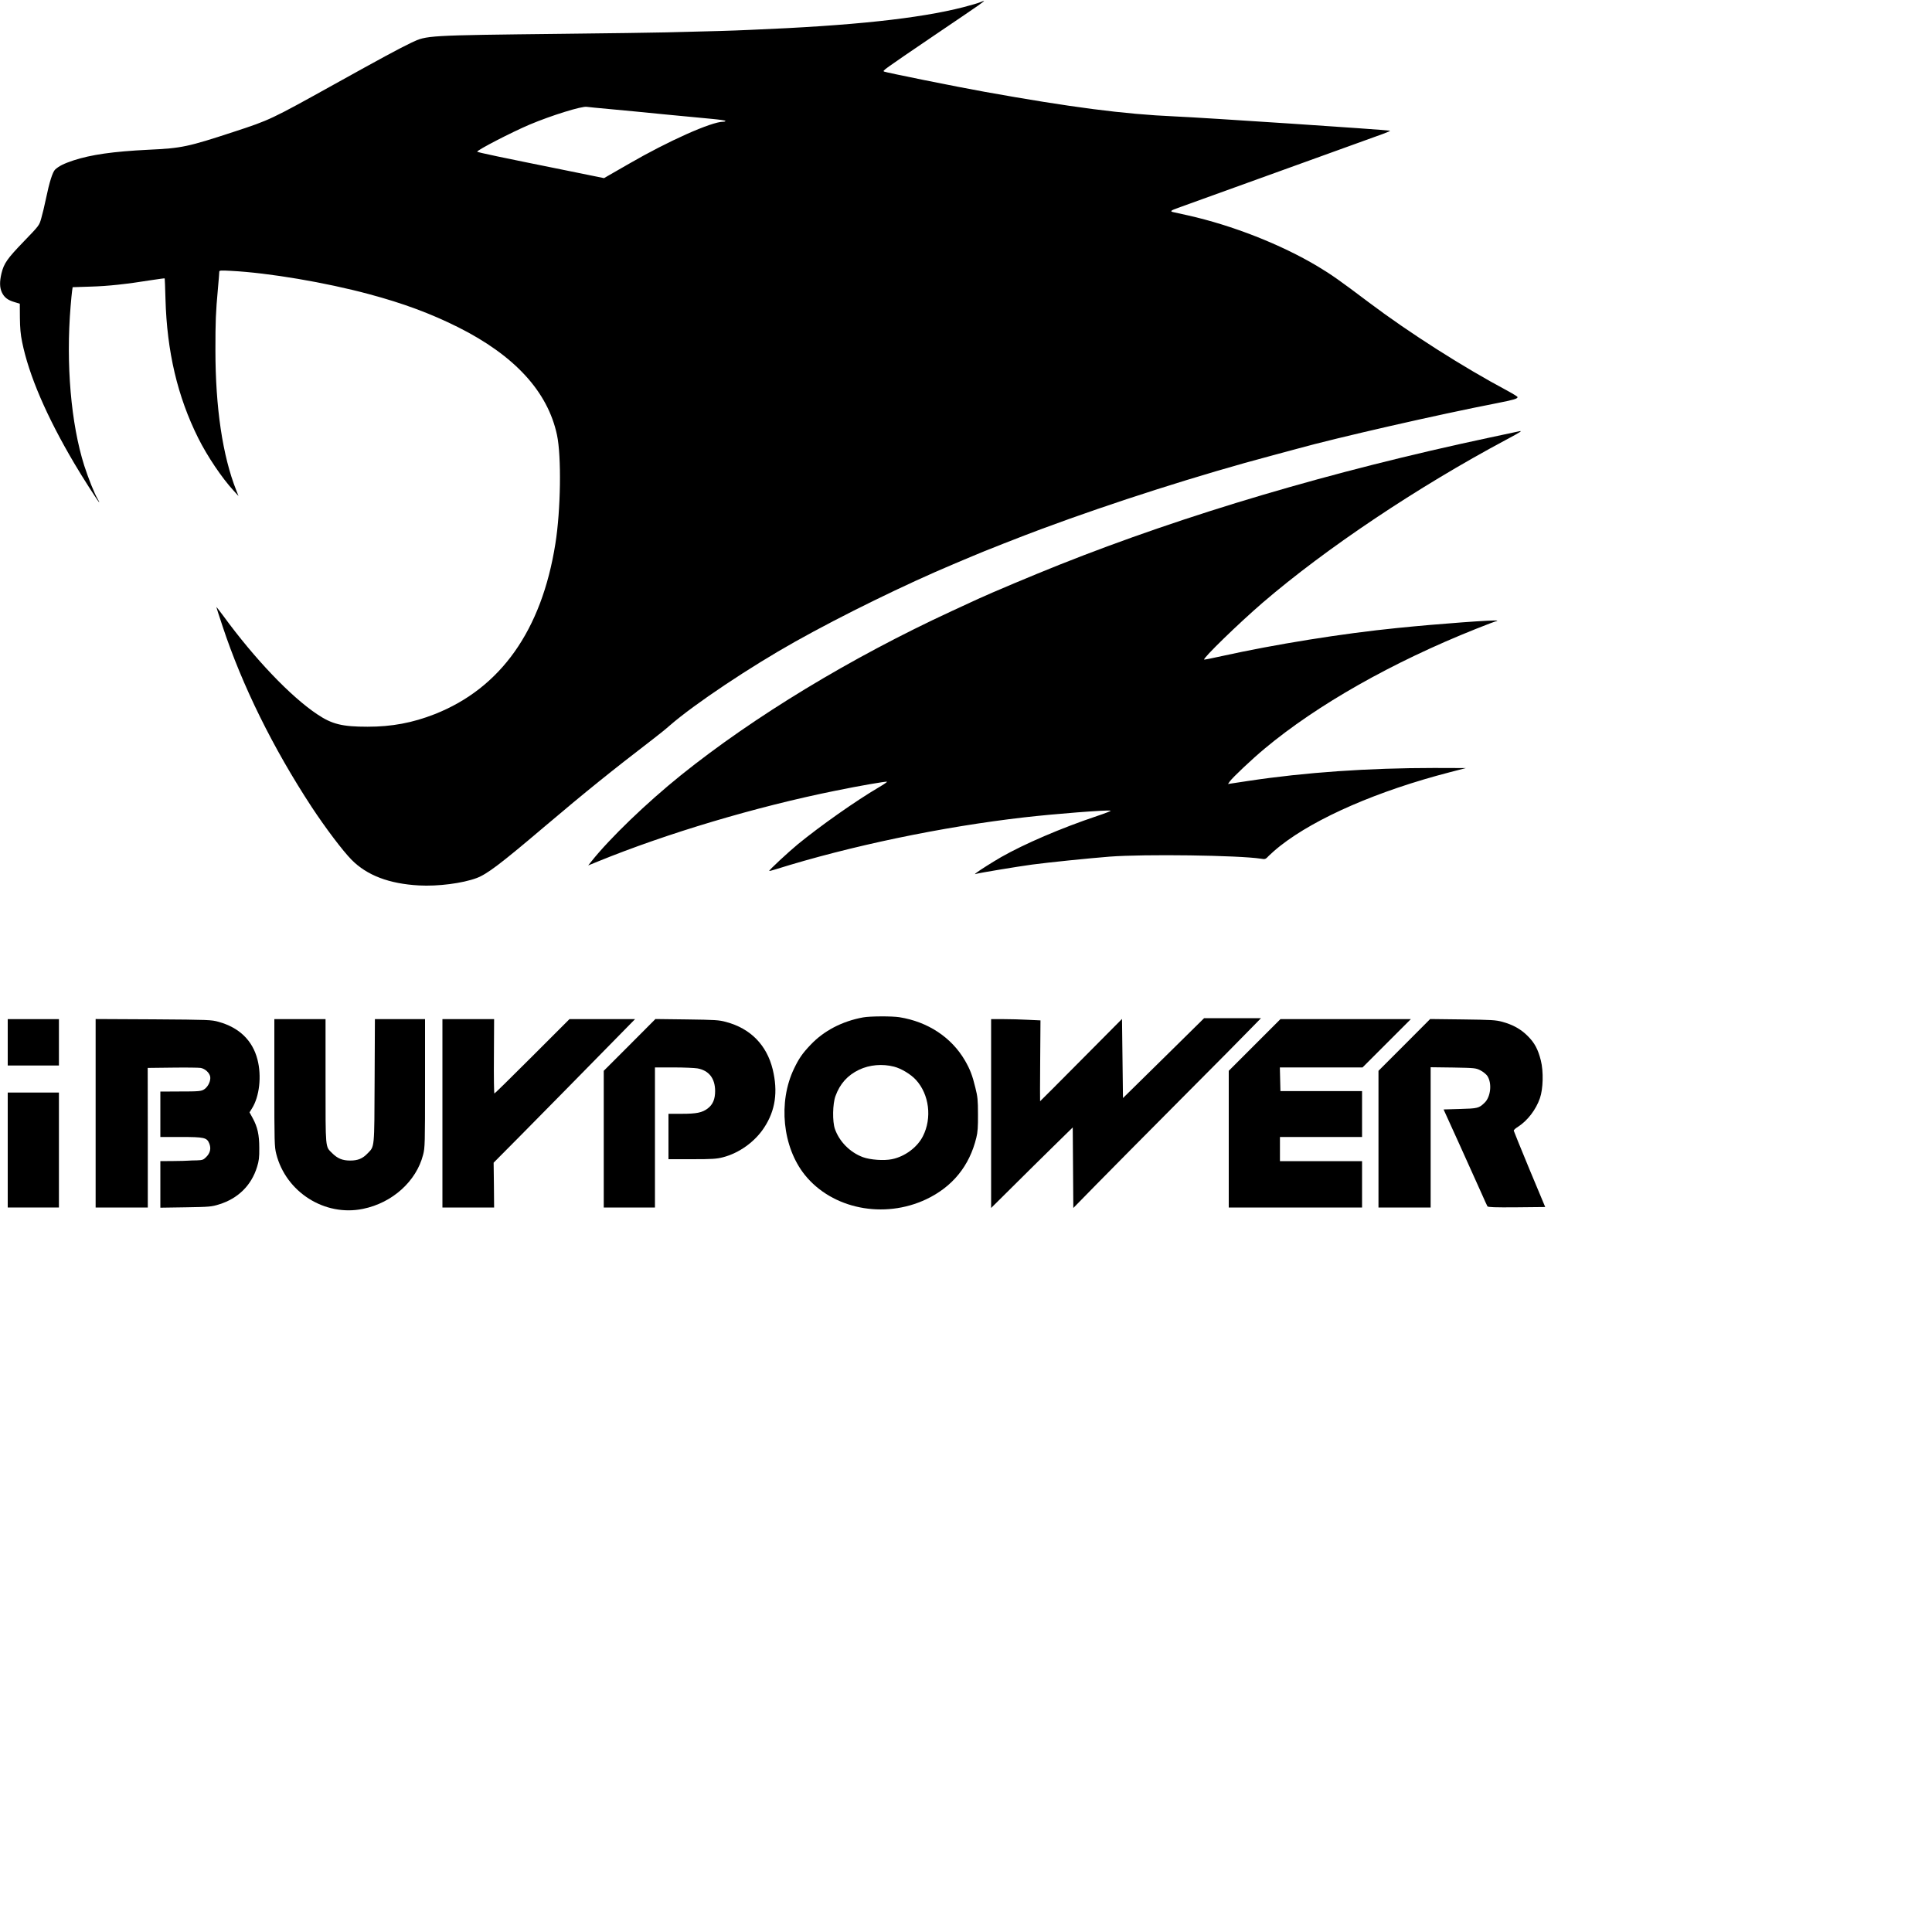
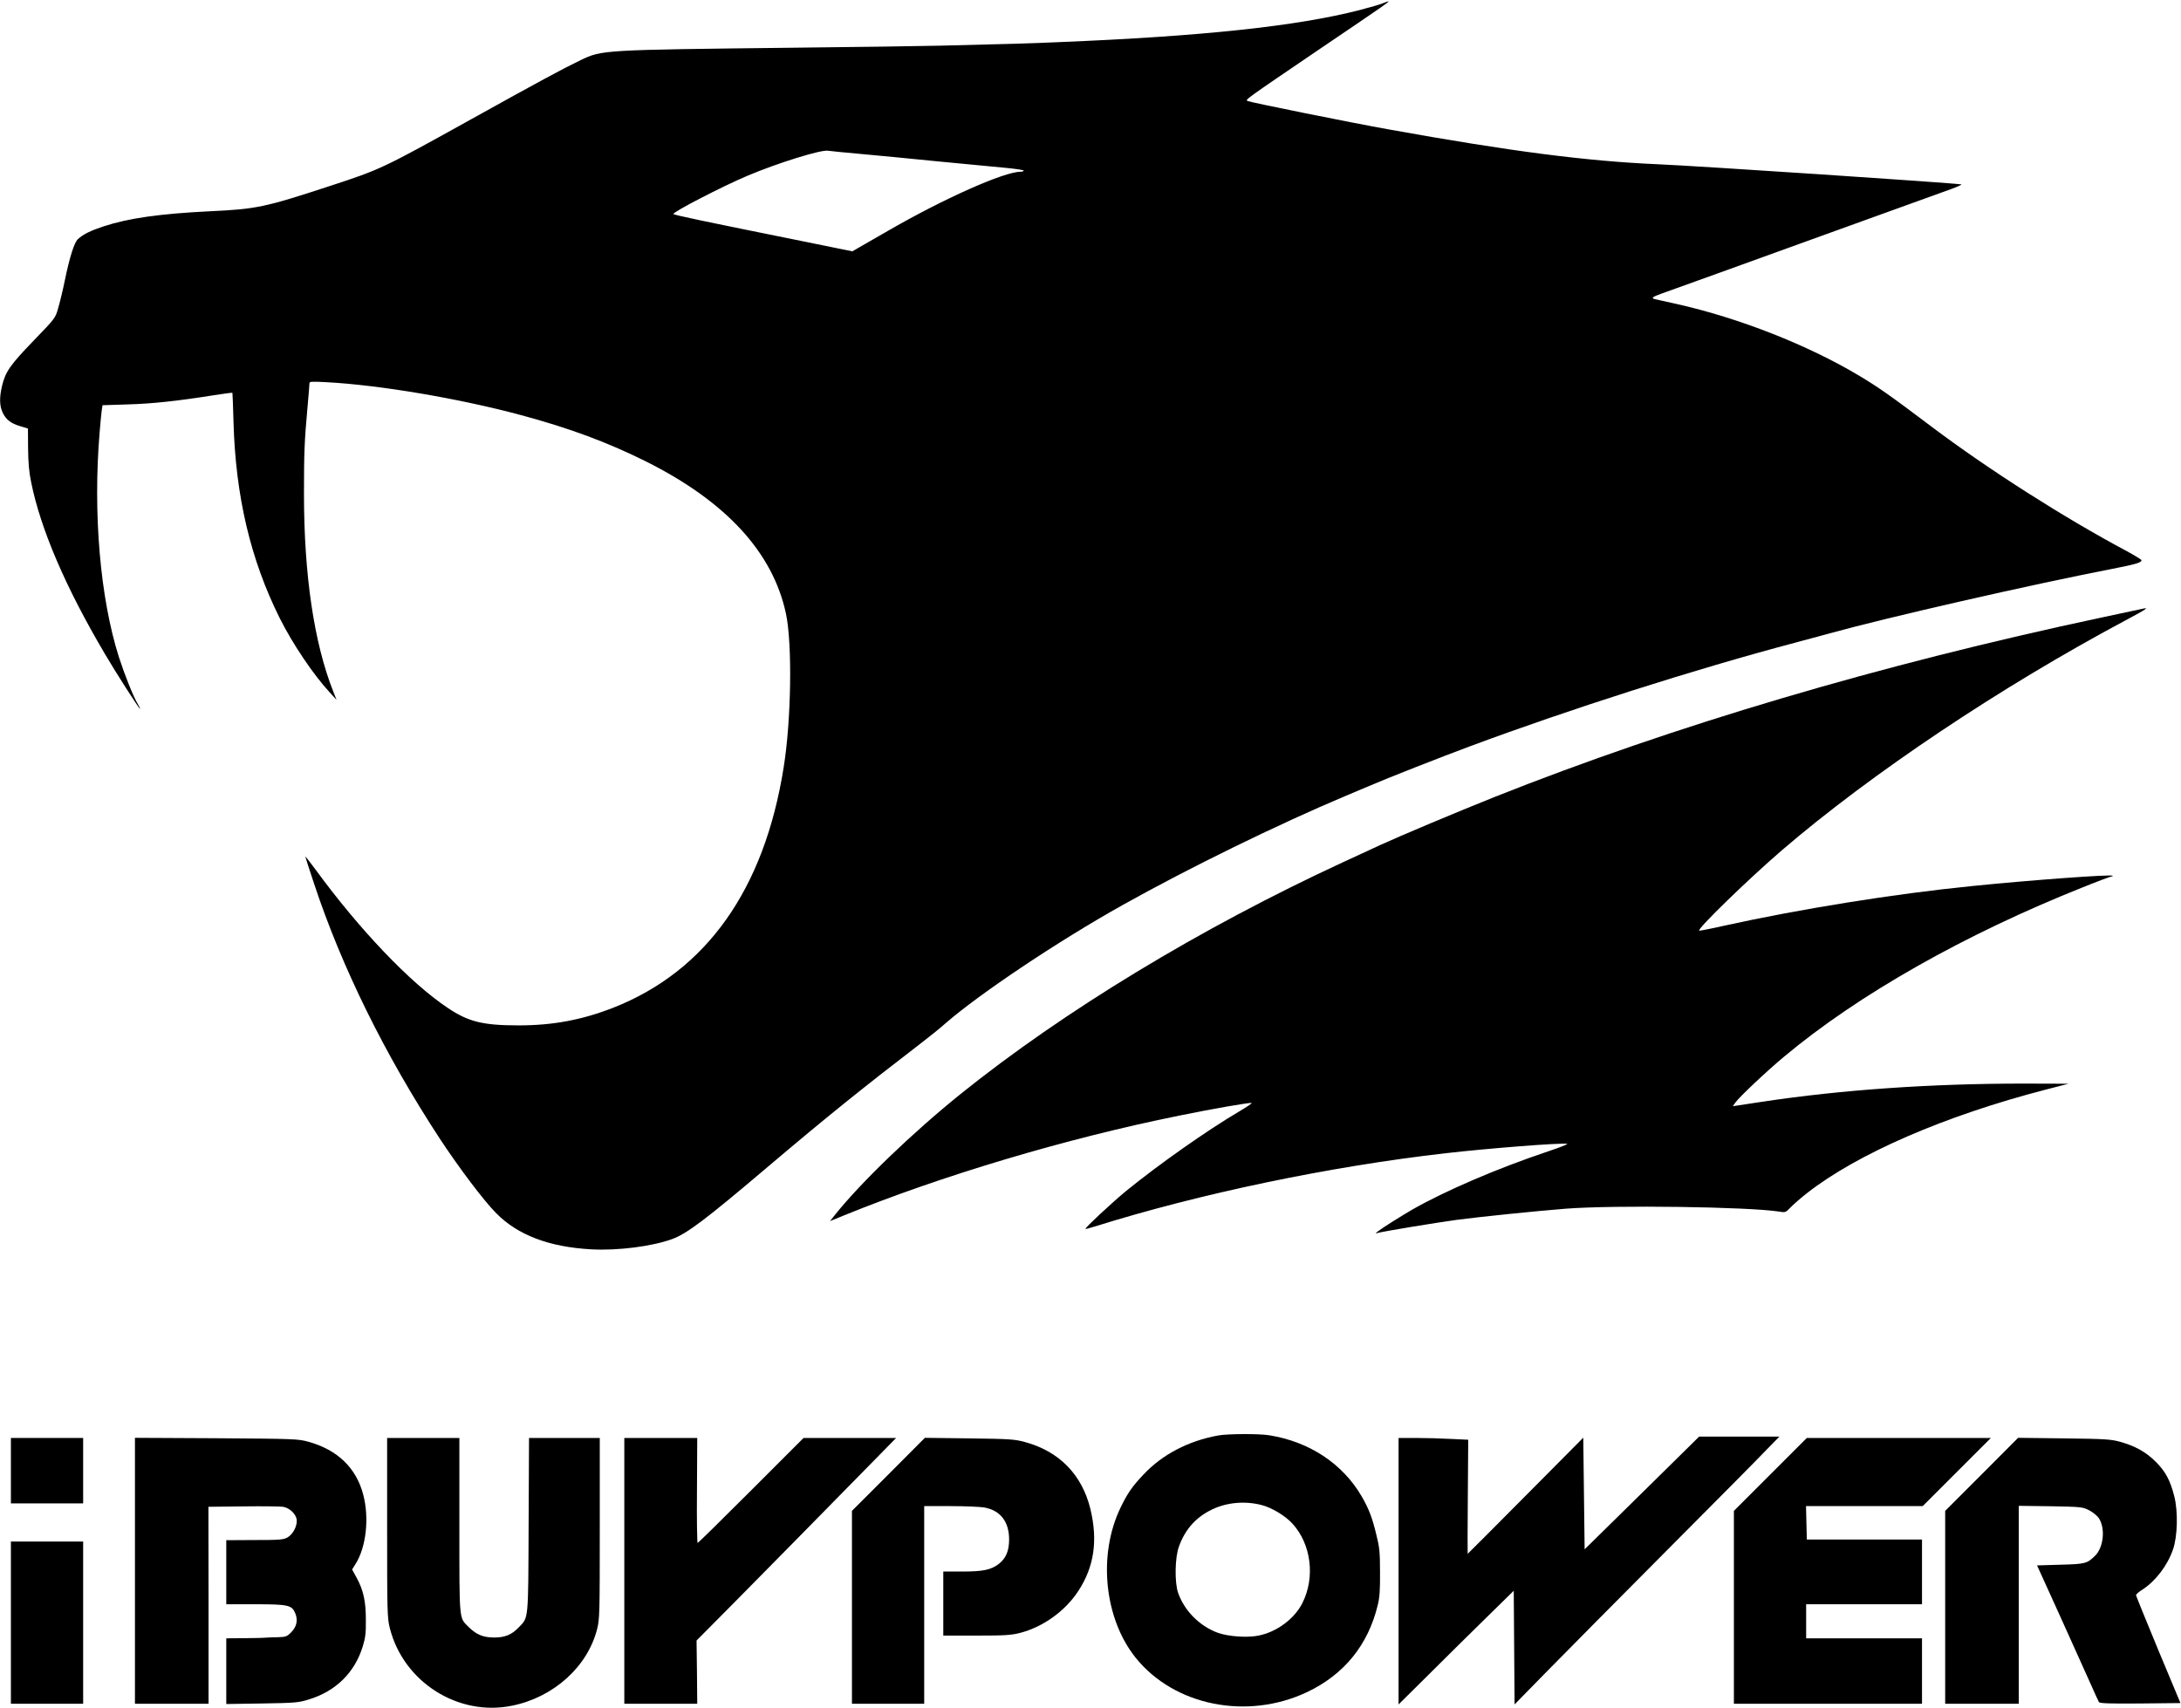
- <svg xmlns="http://www.w3.org/2000/svg" version="1.0" width="100%" viewBox="0 0 2000 2000">
+ <svg xmlns="http://www.w3.org/2000/svg" version="1.0" width="100%" viewBox="0 0 1600 1253">
  <g transform="translate(0,1253) scale(0.1,-0.1)" fill="#000000" stroke="none">
    <path d="M10144 12506 c-17 -8 -94 -30 -170 -50 -460 -118 -1150 -192 -2204 -235 -221 -10 -345 -13 -870 -26 -118 -3 -602 -10 -1075 -15 -1409 -16 -1408 -16 -1565 -91 -133 -64 -307 -158 -800 -432 -657 -365 -666 -369 -1038 -491 -479 -157 -540 -170 -882 -186 -369 -18 -598 -51 -781 -111 -96 -32 -147 -57 -187 -93 -27 -24 -61 -131 -97 -306 -14 -69 -36 -159 -48 -200 -21 -75 -22 -75 -182 -241 -170 -176 -205 -226 -230 -330 -20 -85 -19 -145 4 -195 24 -52 61 -81 130 -101 l56 -17 1 -145 c1 -105 7 -175 23 -251 69 -342 252 -769 539 -1255 80 -137 252 -405 259 -405 2 0 -4 15 -15 33 -33 53 -97 214 -140 347 -137 432 -191 1053 -141 1650 5 63 12 134 15 156 l6 41 186 6 c180 5 365 25 635 68 71 11 130 19 132 17 1 -2 5 -97 8 -213 15 -544 124 -1009 339 -1440 94 -188 245 -413 367 -545 l50 -55 -24 61 c-141 356 -215 856 -215 1449 0 299 3 387 26 638 8 86 14 165 14 174 0 14 13 15 123 9 388 -20 978 -120 1427 -241 355 -95 637 -200 920 -341 587 -294 930 -667 1026 -1117 47 -222 39 -780 -17 -1127 -142 -896 -567 -1494 -1249 -1763 -230 -90 -444 -130 -695 -130 -262 0 -368 26 -520 128 -275 183 -648 574 -973 1019 -40 54 -72 95 -72 91 0 -3 29 -93 64 -198 203 -614 522 -1260 923 -1872 143 -217 322 -454 413 -546 159 -161 389 -248 697 -265 196 -11 450 22 596 76 108 40 249 147 698 528 439 372 688 572 1134 915 55 42 132 104 170 138 253 220 829 605 1299 868 489 274 1142 593 1636 801 69 29 154 65 190 80 105 46 530 213 725 285 731 272 1642 563 2385 760 96 26 213 57 260 70 406 113 1461 354 2064 471 177 35 216 46 216 64 0 4 -48 34 -107 66 -458 244 -1018 601 -1432 913 -309 233 -388 288 -531 374 -380 227 -882 424 -1341 527 -74 16 -145 32 -158 35 -31 8 -19 17 54 43 60 21 670 241 1100 397 225 81 842 304 1019 368 49 18 82 33 75 34 -62 11 -1941 136 -2229 148 -524 23 -1073 94 -1969 255 -291 52 -1022 200 -1039 209 -17 10 -23 6 523 377 492 333 522 354 509 354 -5 -1 -23 -7 -40 -14z m-3824 -1106 c124 -11 380 -36 570 -55 190 -18 407 -39 483 -46 75 -7 137 -16 137 -21 0 -4 -10 -8 -23 -8 -121 0 -566 -198 -977 -436 -102 -59 -201 -116 -221 -127 l-36 -21 -359 73 c-723 146 -954 194 -954 201 0 17 358 202 542 280 225 95 544 194 593 184 11 -2 121 -13 245 -24z" />
    <path d="M15715 8063 c-11 -3 -146 -31 -300 -64 -1625 -346 -3135 -793 -4450 -1316 -278 -111 -692 -285 -840 -353 -38 -18 -162 -75 -275 -127 -1046 -484 -2046 -1091 -2800 -1697 -358 -288 -739 -655 -930 -896 l-31 -39 98 40 c716 292 1636 567 2464 734 243 50 517 97 531 93 5 -2 -33 -28 -84 -58 -243 -143 -603 -397 -838 -589 -104 -86 -303 -271 -297 -277 1 -2 32 6 67 17 771 242 1725 441 2575 538 314 36 849 78 892 69 9 -2 -55 -27 -142 -56 -370 -124 -749 -287 -990 -424 -90 -52 -223 -136 -255 -161 -22 -17 -22 -19 -4 -13 33 10 424 75 579 96 174 23 574 64 800 82 362 28 1340 14 1566 -21 47 -8 49 -7 86 32 21 21 74 68 119 103 369 289 1011 568 1749 759 l170 44 -330 1 c-678 0 -1333 -45 -1922 -134 l-211 -32 19 27 c29 41 230 231 359 338 543 454 1323 896 2192 1242 109 44 203 79 210 79 6 0 9 2 6 5 -11 11 -601 -32 -1033 -76 -571 -57 -1265 -169 -1813 -290 -101 -23 -185 -39 -187 -37 -14 14 359 376 606 589 657 564 1603 1197 2519 1686 161 86 180 99 125 86z" />
    <path d="M8935 1998 c-219 -40 -409 -140 -546 -286 -83 -87 -119 -140 -169 -244 -167 -347 -119 -813 111 -1100 283 -353 818 -460 1257 -253 272 129 448 345 519 638 14 55 18 112 17 242 0 148 -4 184 -27 275 -31 129 -56 192 -108 282 -140 240 -384 401 -679 448 -78 12 -306 11 -375 -2z m320 -510 c75 -19 174 -79 227 -137 137 -150 168 -394 72 -583 -58 -115 -187 -211 -321 -238 -82 -17 -223 -7 -300 21 -133 49 -244 161 -290 292 -27 77 -24 261 6 341 46 127 125 215 244 272 109 52 242 63 362 32z" />
    <path d="M12045 1576 l-420 -413 -5 409 -5 410 -423 -426 c-232 -234 -424 -426 -425 -426 -1 0 -1 188 1 418 l3 419 -128 6 c-70 4 -185 7 -255 7 l-128 0 0 -977 0 -978 223 221 c122 122 312 309 422 417 l200 196 3 -417 3 -417 240 245 c132 135 525 531 872 880 348 349 677 681 731 738 l100 102 -295 0 -294 0 -420 -414z" />
    <path d="M80 1740 l0 -240 265 0 265 0 0 240 0 240 -265 0 -265 0 0 -240z" />
    <path d="M990 1006 l0 -976 270 0 270 0 0 723 -1 722 258 3 c142 2 272 0 290 -3 46 -8 91 -50 99 -90 7 -41 -19 -100 -57 -128 -33 -24 -51 -26 -276 -26 l-183 -1 0 -235 0 -235 210 0 c244 0 271 -6 296 -66 21 -51 11 -99 -31 -141 -30 -30 -39 -33 -97 -35 -34 0 -74 -2 -88 -3 -14 -2 -85 -3 -157 -4 l-133 -1 0 -241 0 -241 263 4 c244 4 268 6 344 30 196 60 335 196 394 388 19 61 24 97 23 195 0 138 -18 218 -68 310 l-33 60 25 40 c78 123 102 336 57 508 -51 197 -189 330 -402 389 -75 21 -99 22 -675 26 l-598 3 0 -975z" />
    <path d="M2840 1322 c0 -625 1 -663 20 -738 100 -395 502 -650 898 -568 304 62 552 286 622 560 19 73 20 112 20 741 l0 663 -260 0 -259 0 -3 -637 c-3 -708 0 -678 -71 -751 -53 -56 -102 -76 -182 -76 -80 0 -131 21 -188 78 -70 70 -67 33 -67 745 l0 641 -265 0 -265 0 0 -658z" />
    <path d="M4580 1005 l0 -975 268 0 267 0 -2 232 -3 232 273 275 c247 250 640 649 1042 1059 l149 152 -339 0 -340 0 -385 -385 c-212 -212 -388 -385 -392 -385 -4 0 -7 173 -5 385 l2 385 -267 0 -268 0 0 -975z" />
    <path d="M6518 1713 l-268 -268 0 -708 0 -707 265 0 265 0 0 725 0 725 194 0 c106 0 218 -5 247 -10 118 -22 181 -103 182 -233 0 -85 -23 -141 -77 -182 -57 -43 -115 -55 -268 -55 l-138 0 0 -235 0 -235 243 0 c210 0 255 3 321 20 167 43 331 160 427 308 116 177 144 370 88 602 -62 252 -230 424 -484 491 -72 20 -113 22 -405 26 l-325 4 -267 -268z" />
    <path d="M12987 1712 l-267 -267 0 -708 0 -707 690 0 690 0 0 240 0 240 -425 0 -425 0 0 125 0 125 425 0 425 0 0 238 0 237 -422 0 -423 0 -3 123 -3 122 428 0 428 0 250 250 250 250 -675 0 -675 0 -268 -268z" />
    <path d="M14538 1713 l-268 -268 0 -708 0 -707 270 0 270 0 0 726 0 726 233 -3 c224 -4 234 -5 282 -29 27 -14 60 -40 72 -58 50 -76 35 -217 -29 -278 -58 -56 -71 -59 -254 -64 l-170 -5 168 -370 c92 -203 192 -426 223 -495 30 -69 59 -131 63 -138 7 -9 74 -12 303 -10 l295 3 -163 390 c-89 215 -162 395 -163 401 0 7 21 26 48 42 96 63 182 175 223 293 34 97 38 278 10 390 -29 116 -65 184 -136 254 -70 71 -153 117 -262 147 -70 19 -111 21 -413 25 l-335 4 -267 -268z" />
    <path d="M80 625 l0 -595 265 0 265 0 0 595 0 595 -265 0 -265 0 0 -595z" />
  </g>
</svg>
